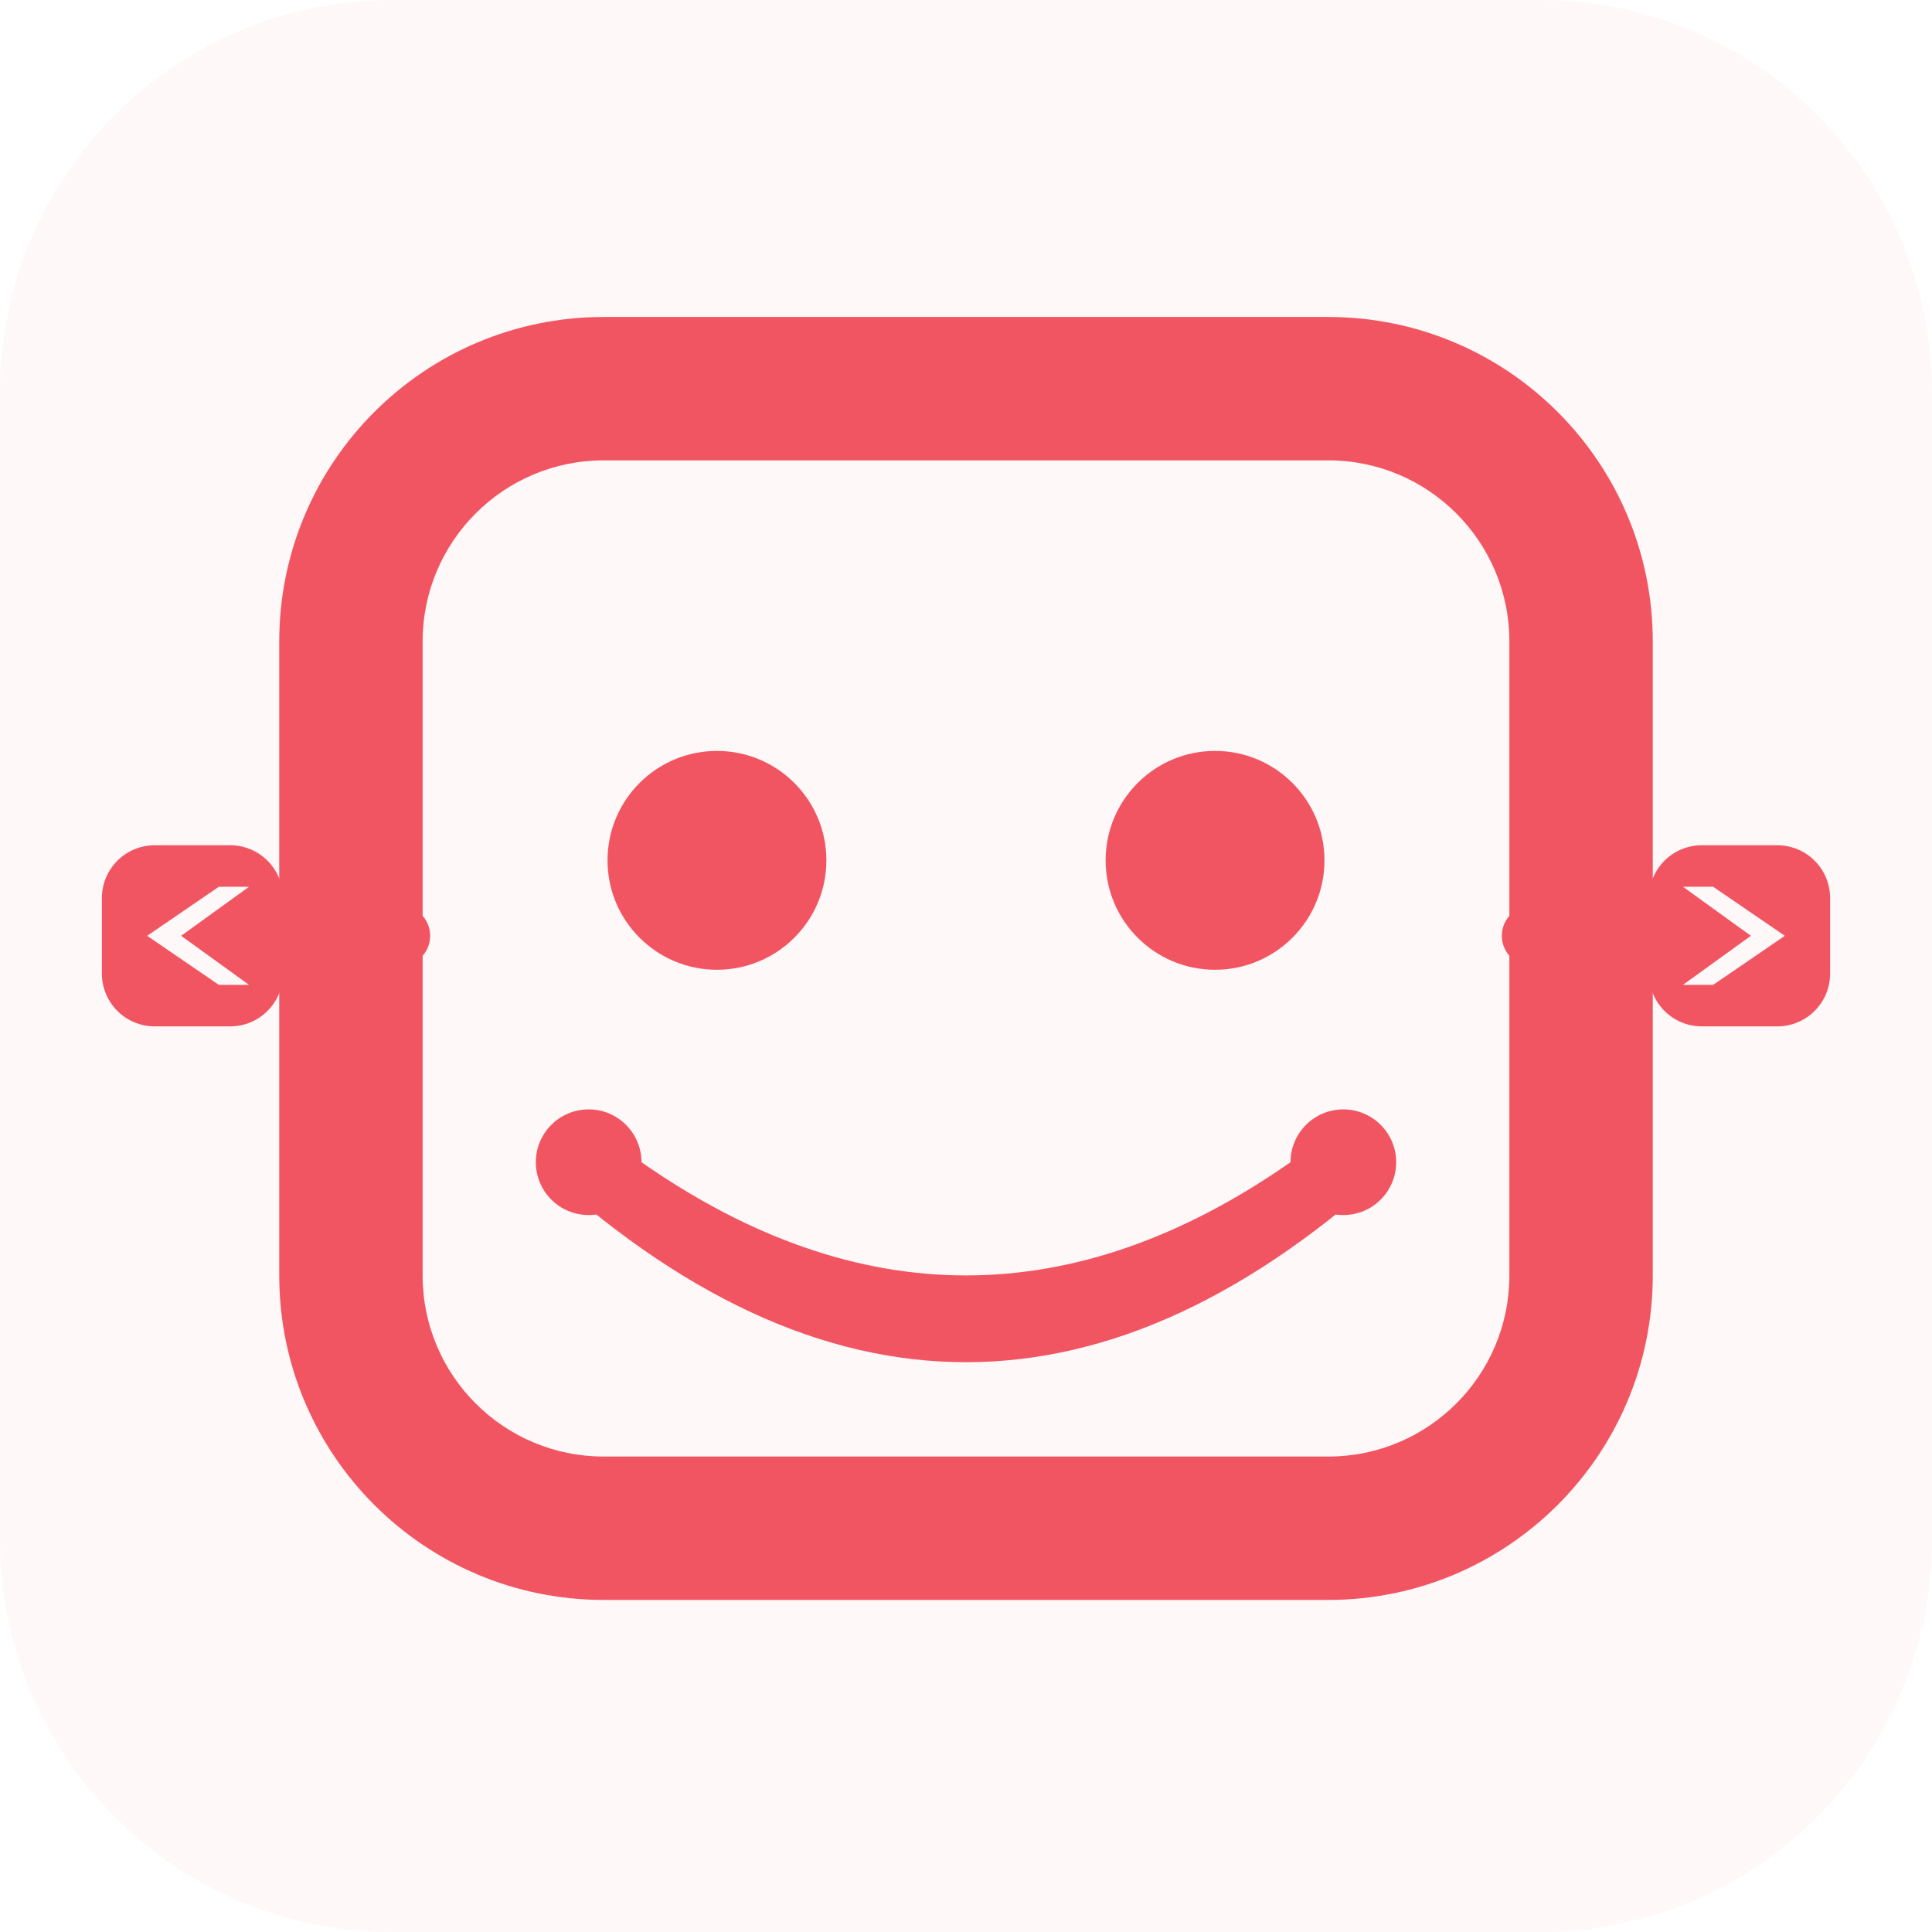
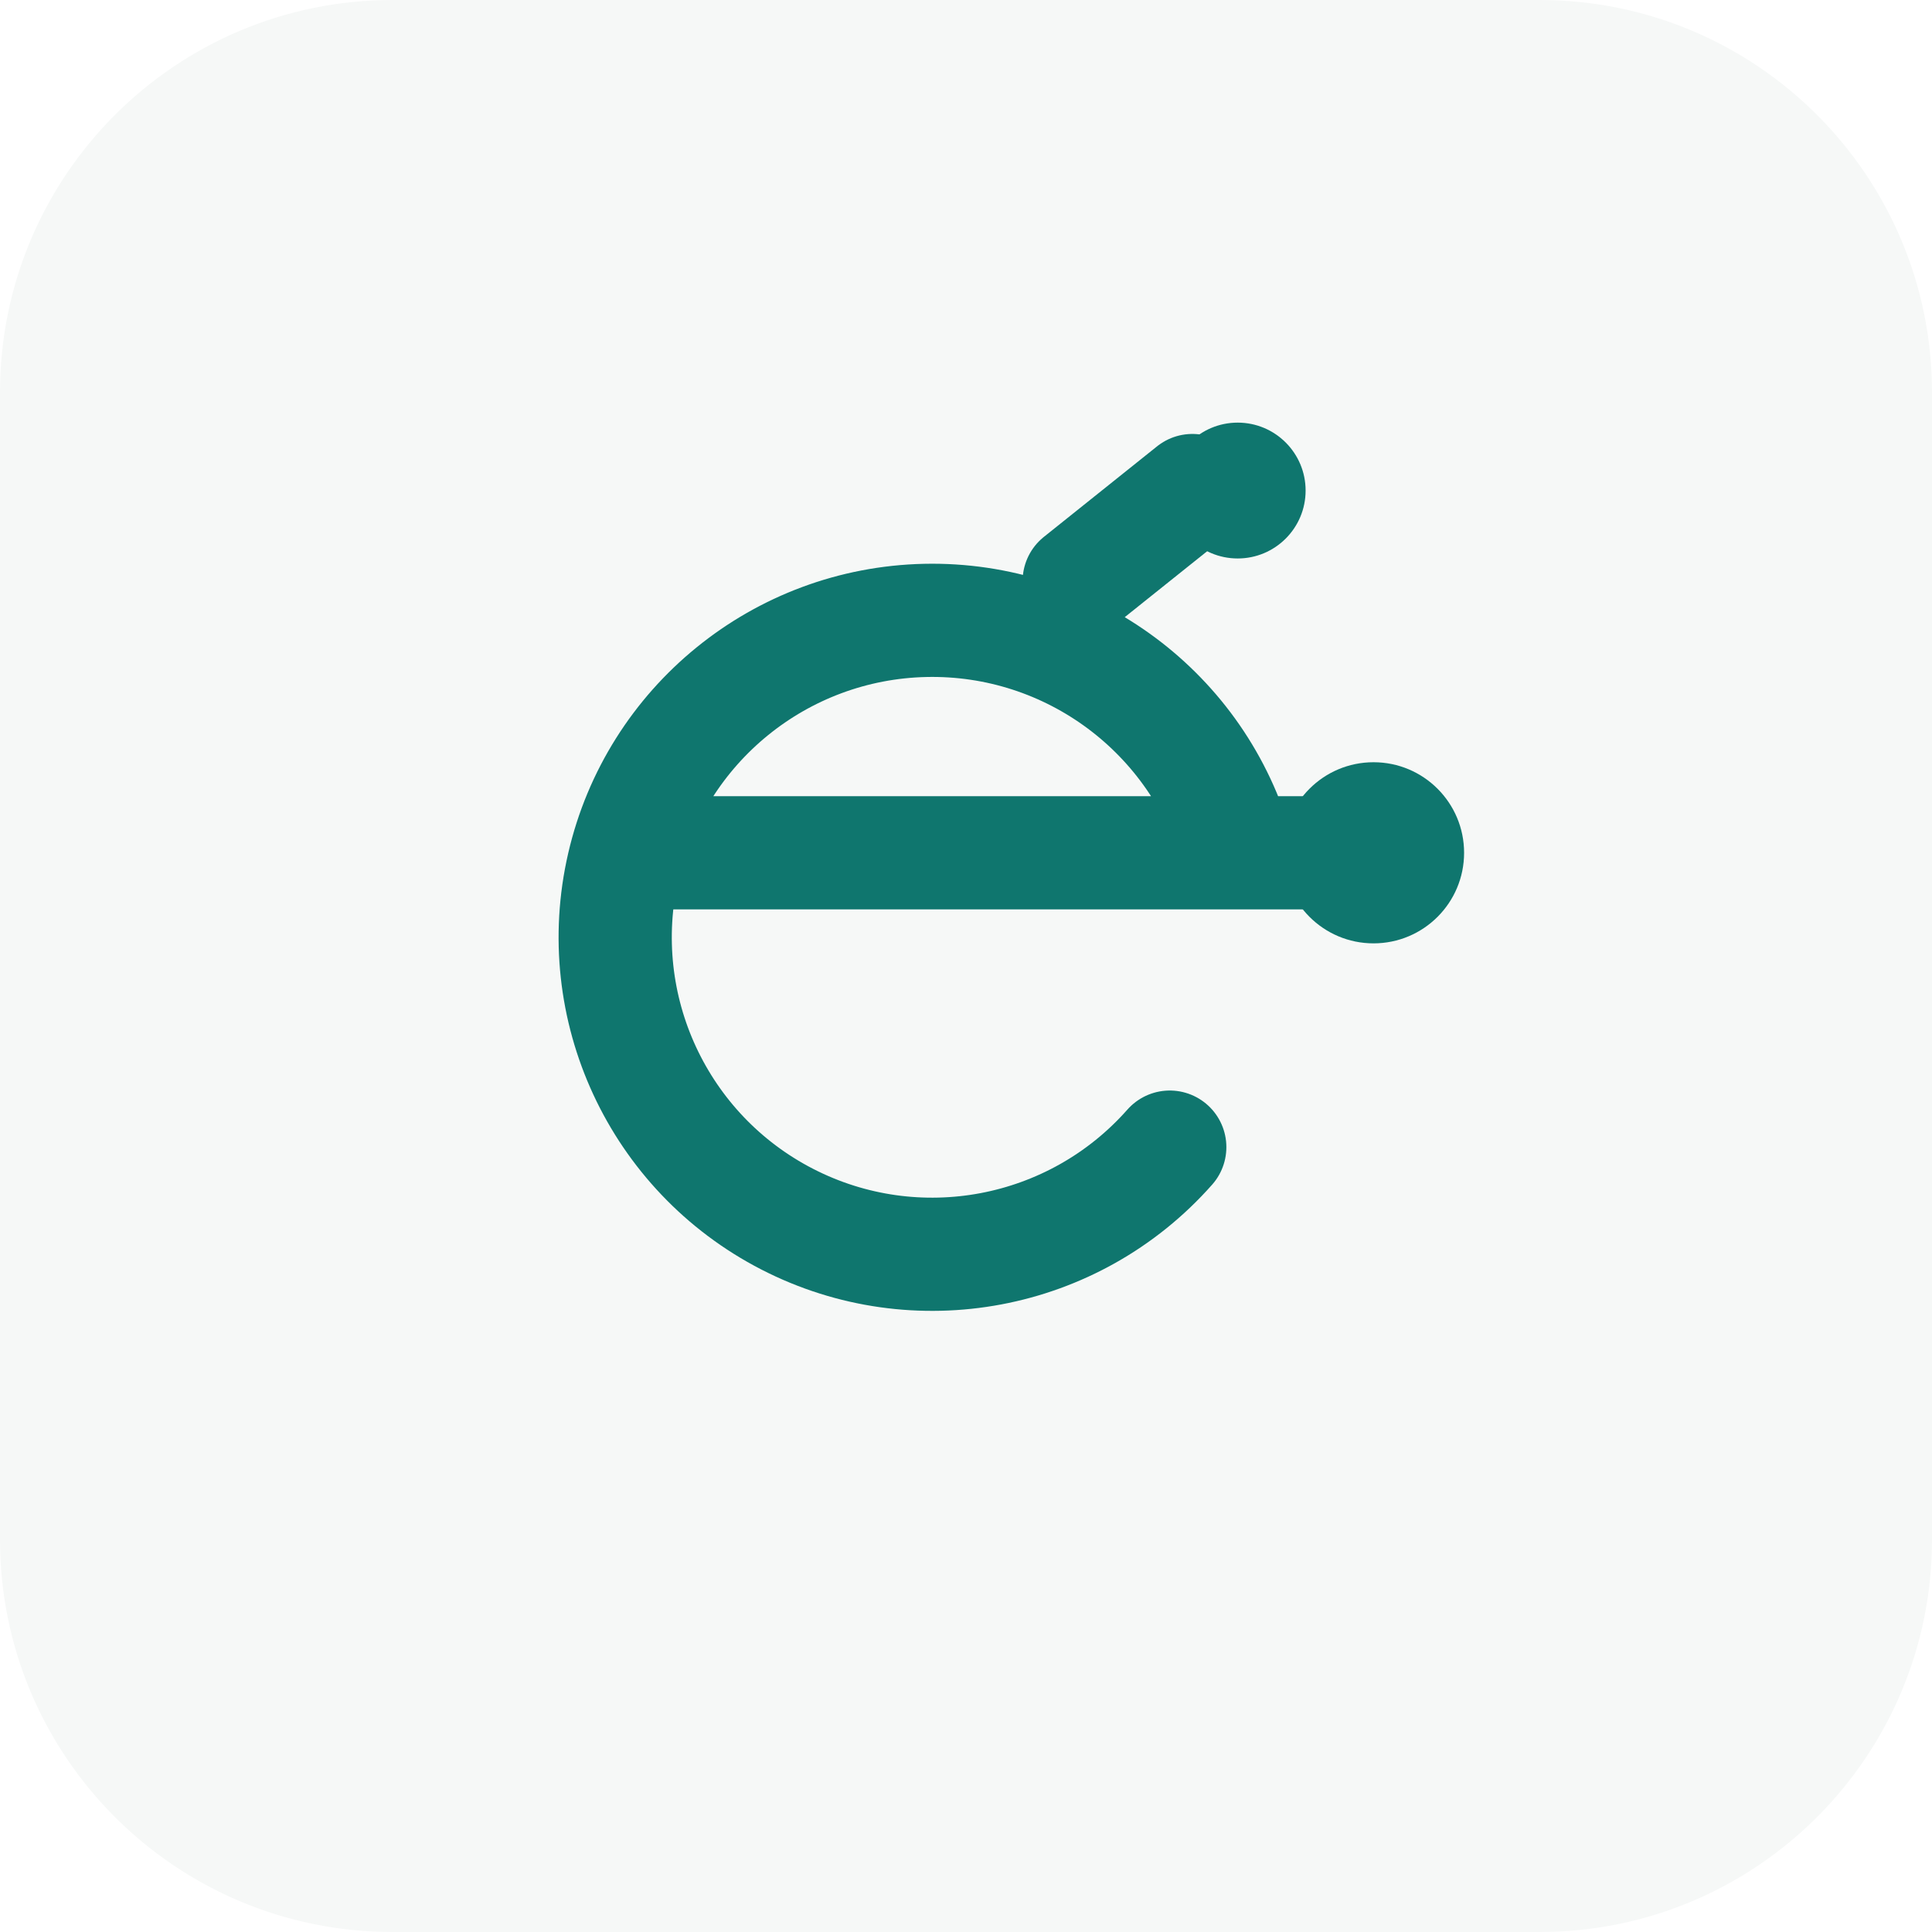
- <svg xmlns="http://www.w3.org/2000/svg" width="512" height="512" viewBox="0 0 512 512" role="img" aria-labelledby="title">
-   <rect width="512" height="512" rx="104" fill="#FFF8F8" />
-   <g fill="#F25562">
-     <rect x="67" y="240" width="47" height="16" rx="8" />
-     <rect x="398" y="240" width="47" height="16" rx="8" />
-     <path fill-rule="evenodd" d="M41 224H61A14 14 0 0 1 75 238V258A14 14 0 0 1 61 272H41A14 14 0 0 1 27 258V238A14 14 0 0 1 41 224ZM58 235L39 248L58 261H66L48 248L66 235Z" />
-     <path transform="translate(512 0) scale(-1 1)" fill-rule="evenodd" d="M41 224H61A14 14 0 0 1 75 238V258A14 14 0 0 1 61 272H41A14 14 0 0 1 27 258V238A14 14 0 0 1 41 224ZM58 235L39 248L58 261H66L48 248L66 235Z" />
-     <path fill-rule="evenodd" d="M160 84H352A86 86 0 0 1 438 170V338A86 86 0 0 1 352 424H160A86 86 0 0 1 74 338V170A86 86 0 0 1 160 84ZM160 122H352A48 48 0 0 1 400 170V338A48 48 0 0 1 352 386H160A48 48 0 0 1 112 338V170A48 48 0 0 1 160 122Z" />
-     <circle cx="190" cy="228" r="29" />
-     <circle cx="322" cy="228" r="29" />
-     <path d="M142 308Q256 414 370 308L342 308Q256 368 170 308Z" />
-     <circle cx="156" cy="308" r="14" />
-     <circle cx="356" cy="308" r="14" />
+ <svg xmlns="http://www.w3.org/2000/svg" width="512" height="512" viewBox="0 0 512 512" fill="none" color="#0F766E" role="img" aria-labelledby="title">
+   <rect width="512" height="512" rx="104" fill="#F6F8F7" />
+   <g transform="translate(112 112) scale(6)">
+     <path d="M33 32a14 14 0 1 1 3-13H11m25 0h6M29 7l5-4" stroke="currentColor" stroke-width="5" stroke-linecap="round" stroke-linejoin="round" />
+     <circle cx="42" cy="19" r="4" fill="currentColor" />
+     <circle cx="36" cy="3" r="3" fill="currentColor" />
  </g>
</svg>
